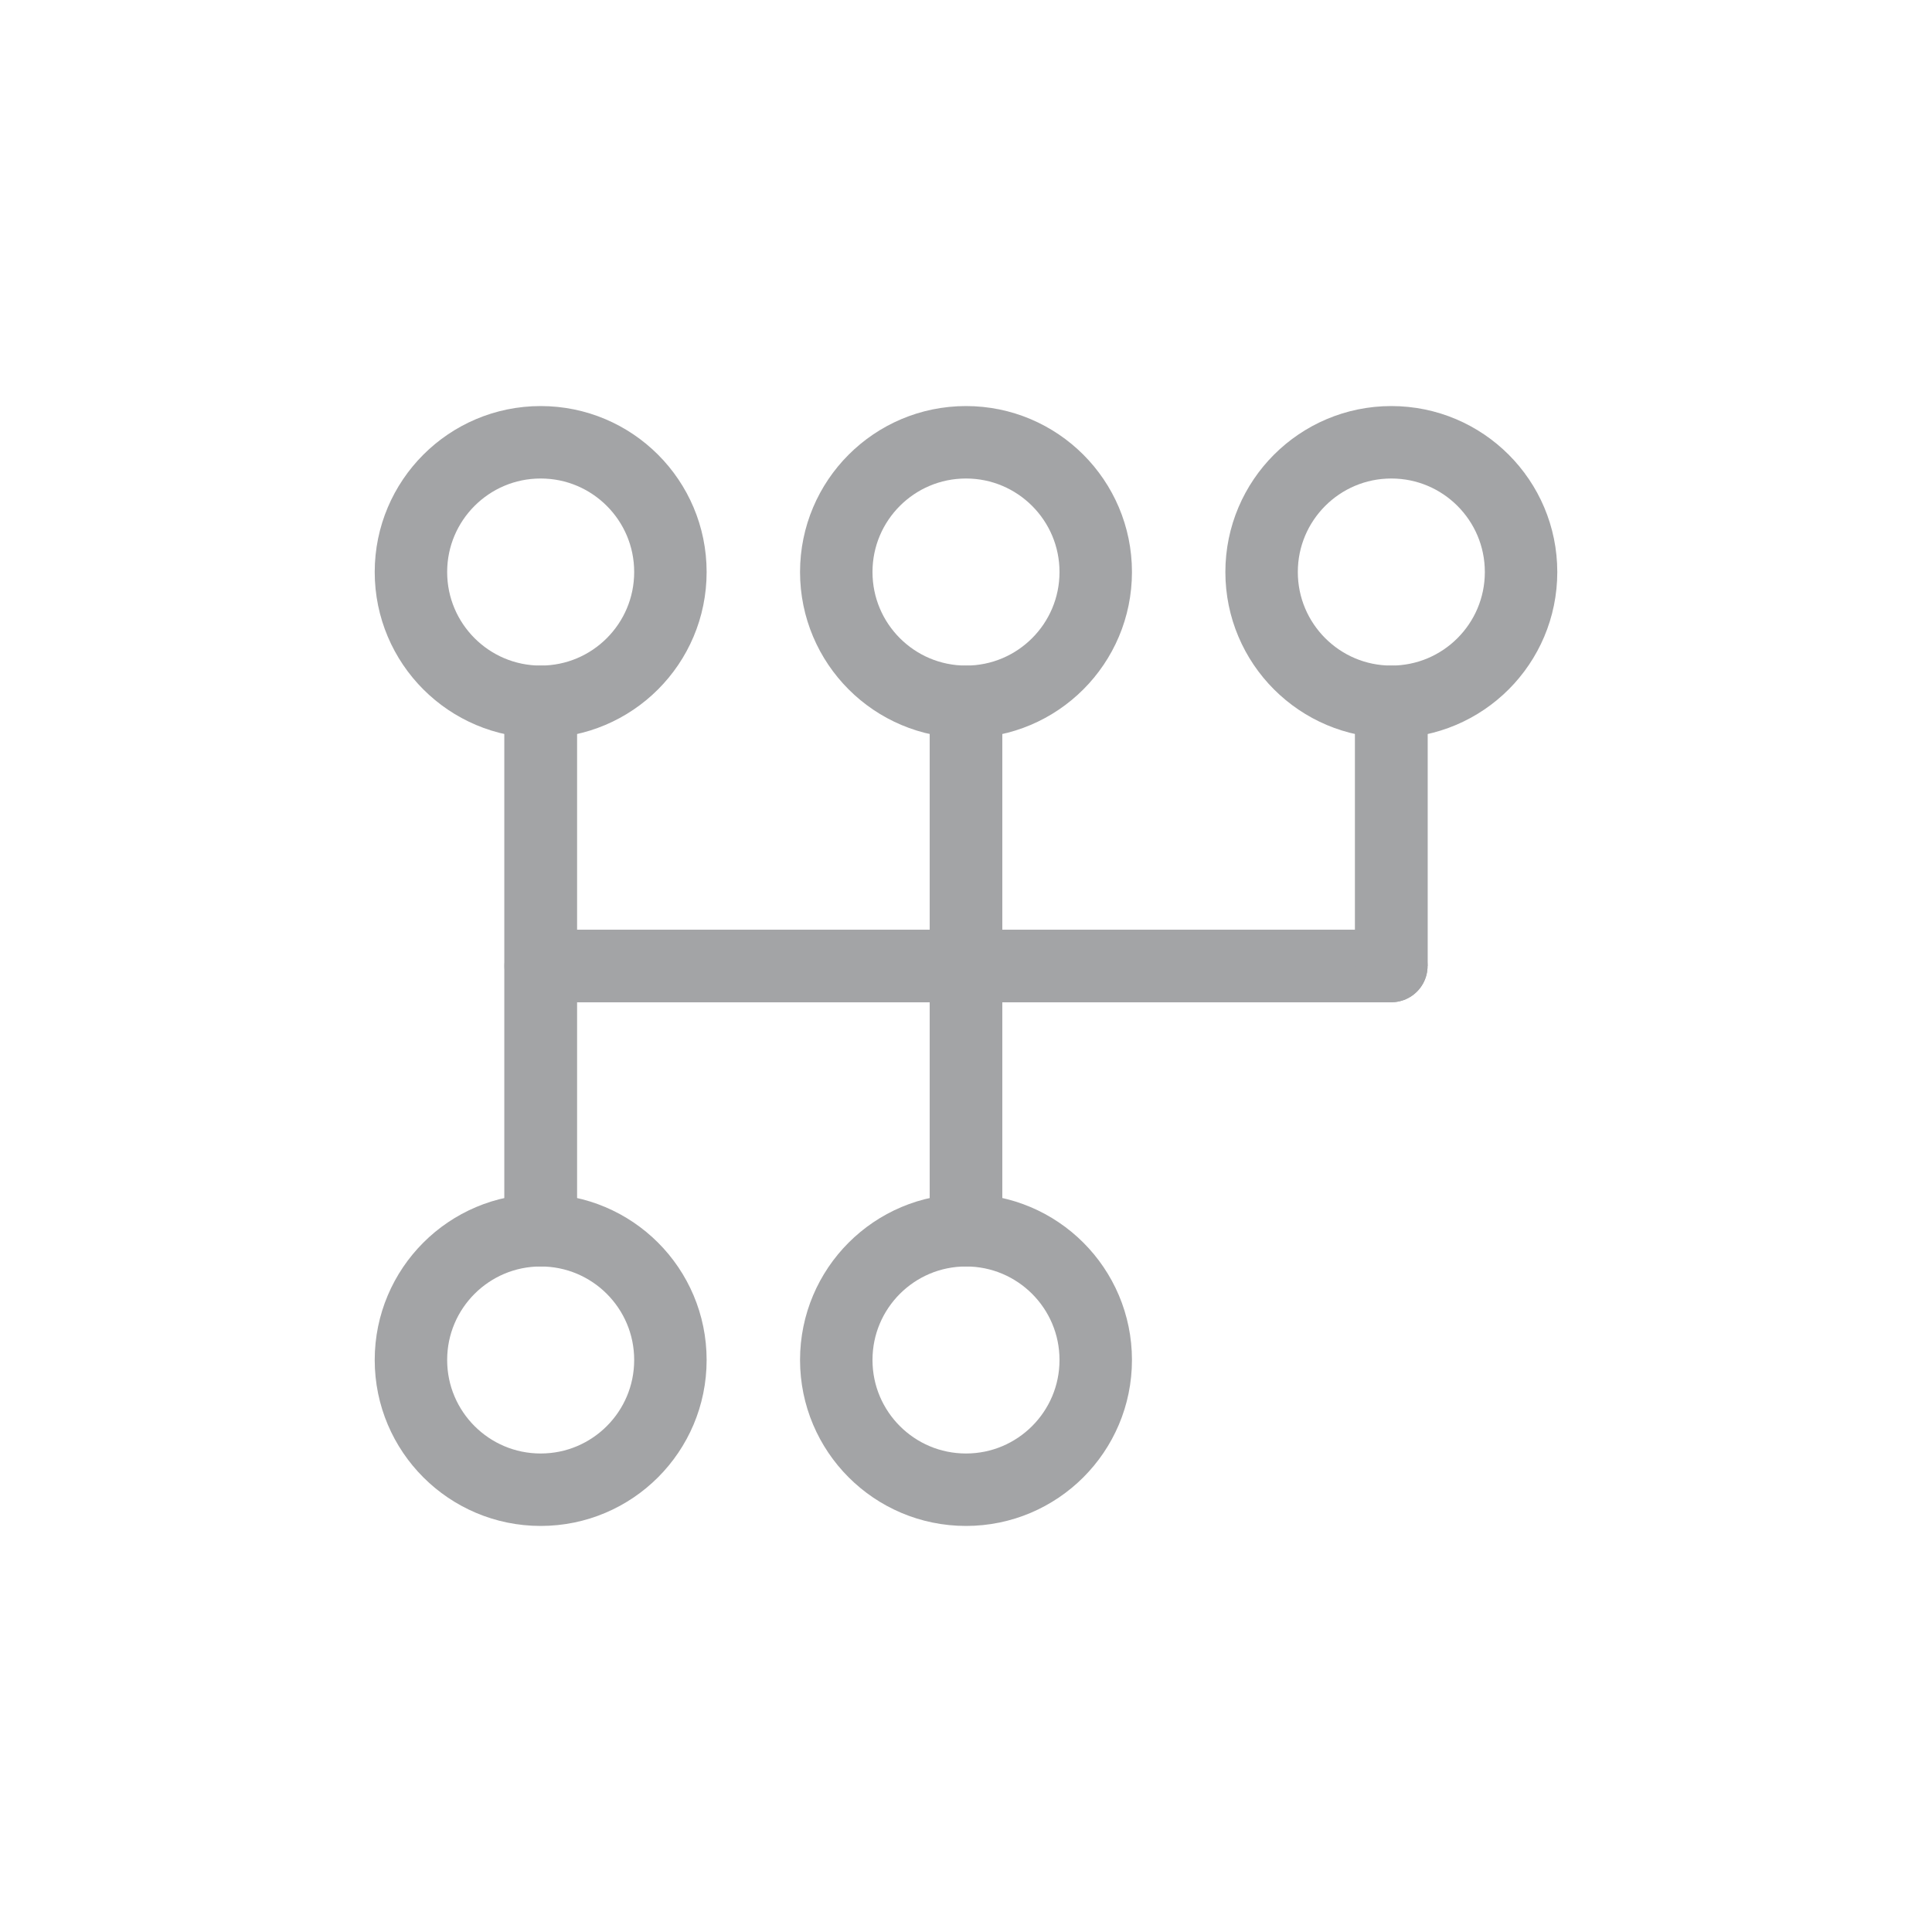
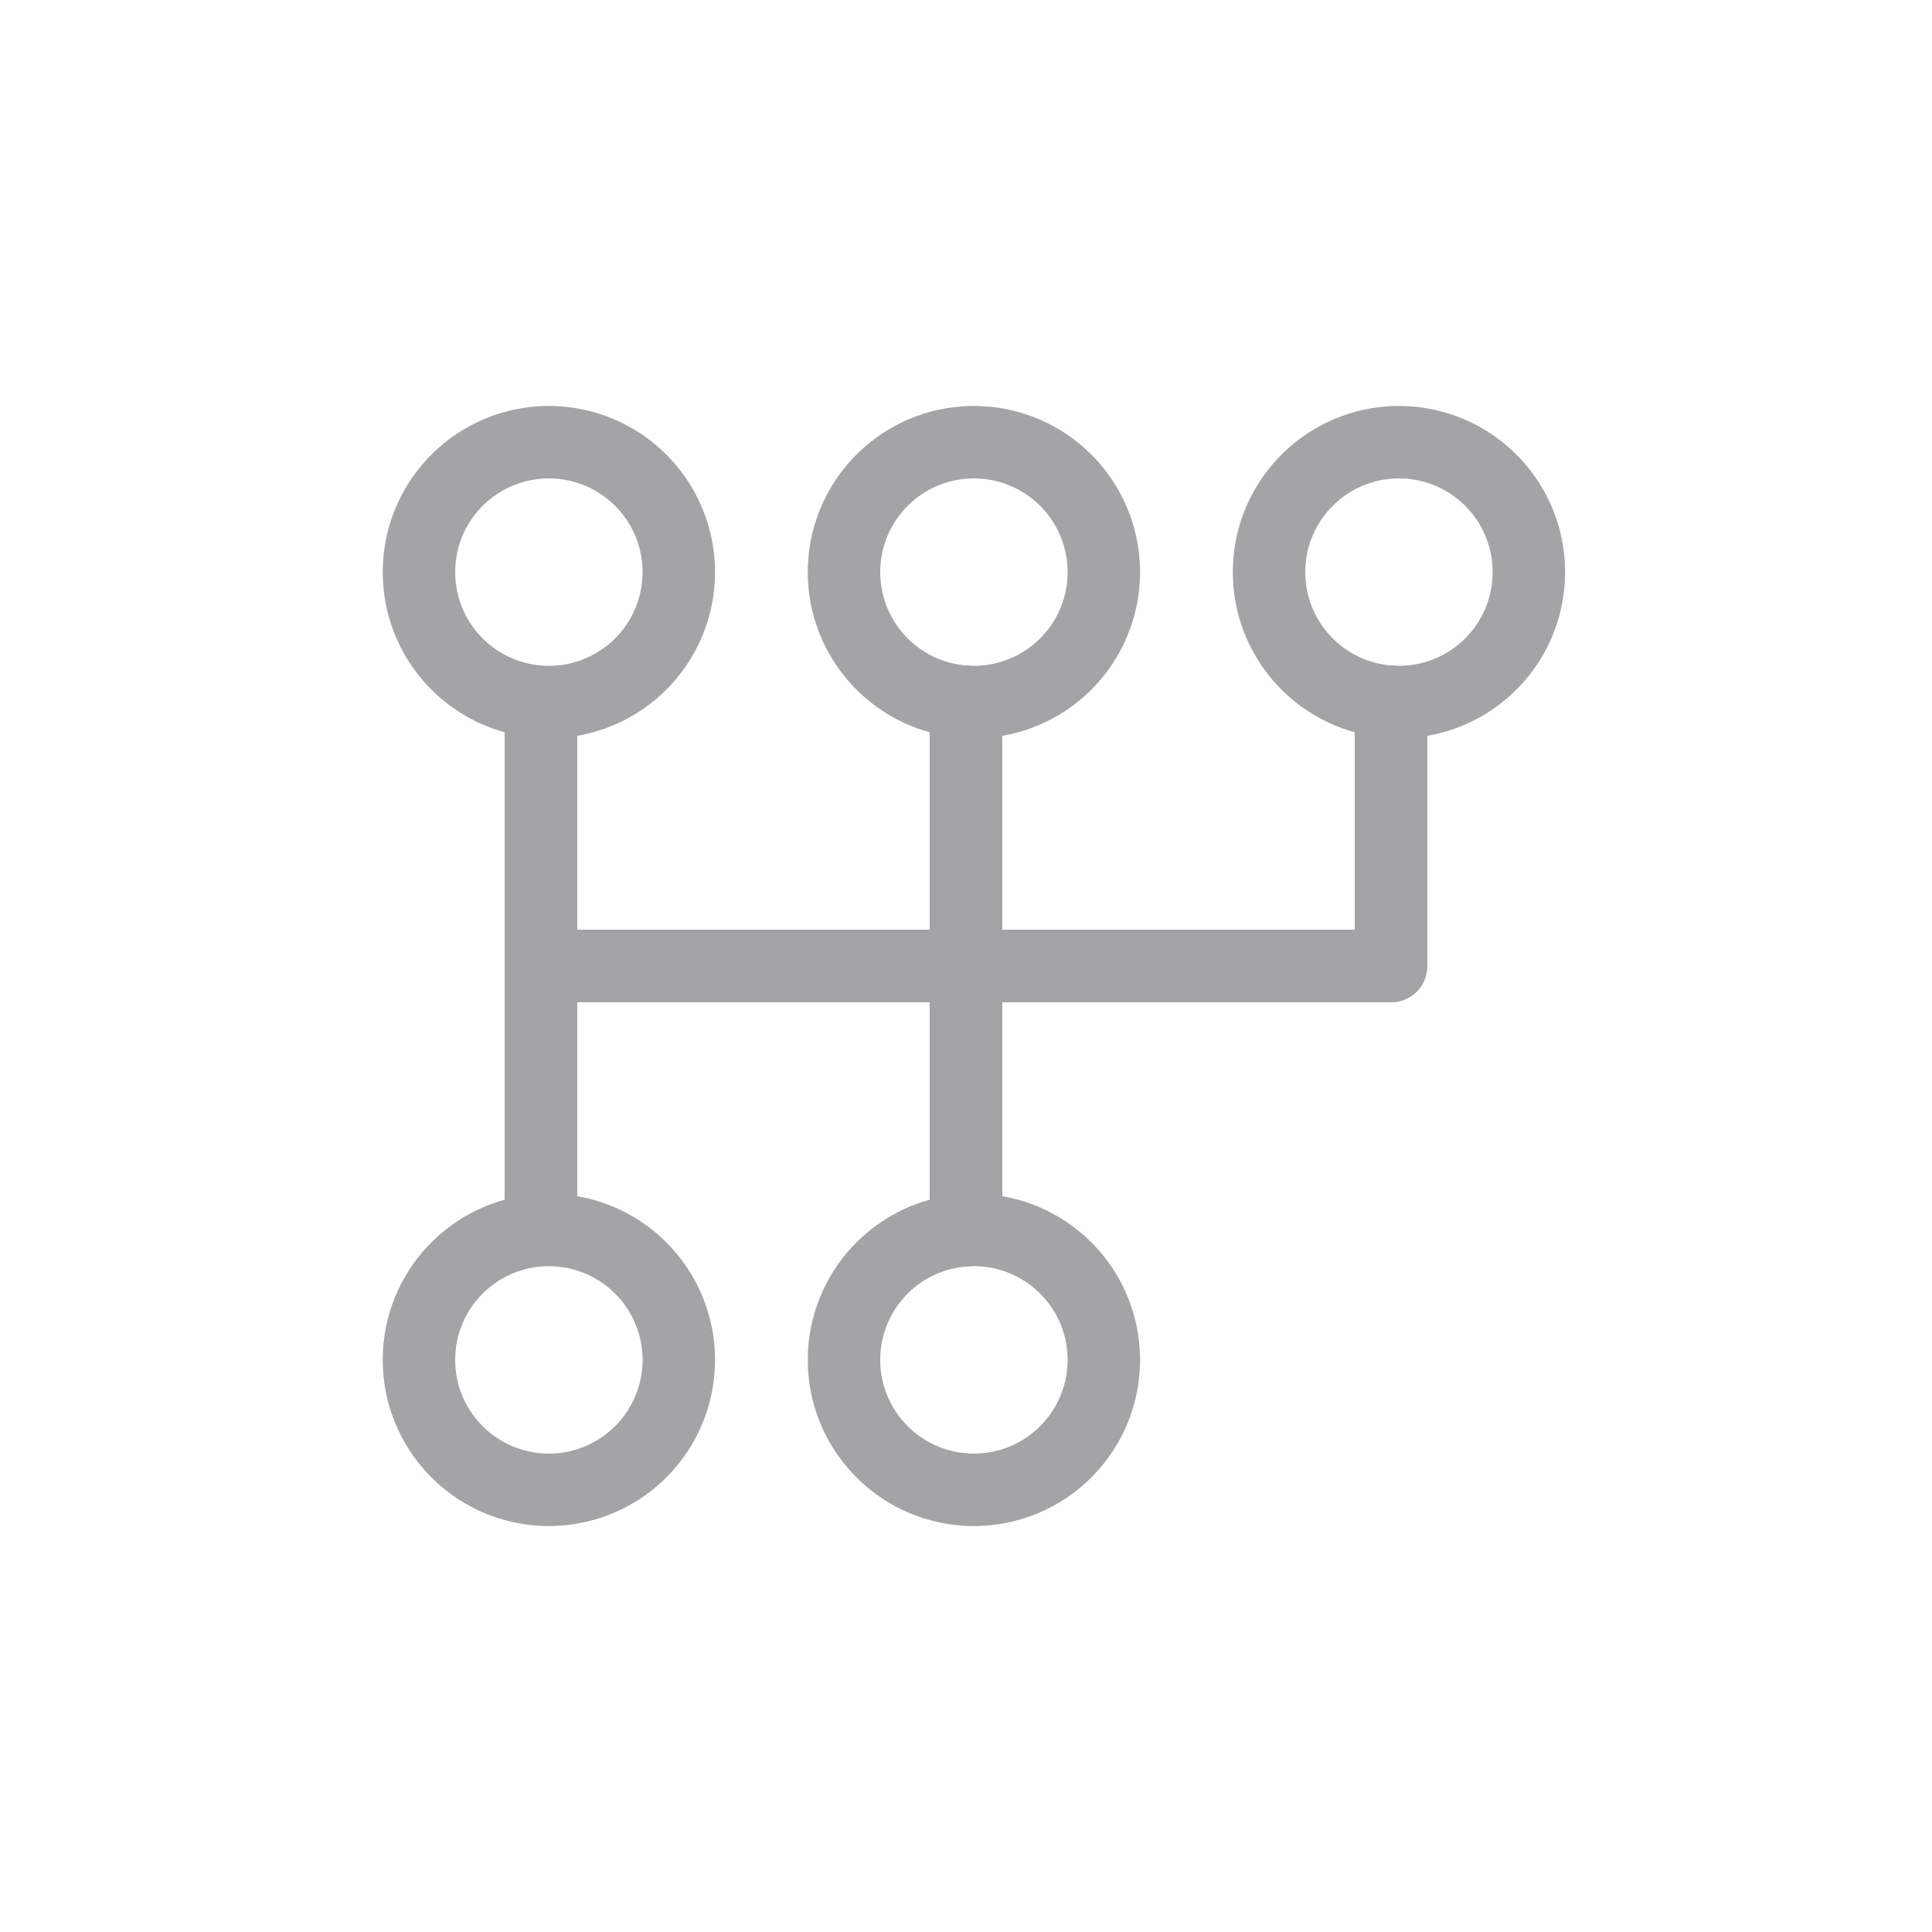
- <svg xmlns="http://www.w3.org/2000/svg" width="40" height="40" viewBox="0 0 40 40" fill="none">
-   <g opacity="0.5">
-     <path d="M11.194 20H28.806" stroke="#48494D" stroke-width="1.5" />
-     <path d="M11.194 20H28.806" stroke="#48494D" stroke-width="1.5" stroke-miterlimit="10" stroke-linecap="round" stroke-linejoin="round" />
-     <path d="M20 14.53V25.471" stroke="#48494D" stroke-width="1.5" />
-     <path d="M20 14.53V25.471" stroke="#48494D" stroke-width="1.5" stroke-miterlimit="10" stroke-linecap="round" stroke-linejoin="round" />
-     <path d="M28.806 14.53V20" stroke="#48494D" stroke-width="1.5" />
-     <path d="M28.806 14.53V20" stroke="#48494D" stroke-width="1.5" stroke-miterlimit="10" stroke-linecap="round" stroke-linejoin="round" />
-     <path d="M11.194 14.53V25.471" stroke="#48494D" stroke-width="1.5" />
-     <path d="M11.194 14.53V25.471" stroke="#48494D" stroke-width="1.5" stroke-miterlimit="10" stroke-linecap="round" stroke-linejoin="round" />
-     <path d="M11.194 14.53C12.678 14.53 13.88 13.327 13.88 11.843C13.88 10.36 12.678 9.157 11.194 9.157C9.711 9.157 8.508 10.36 8.508 11.843C8.508 13.327 9.711 14.53 11.194 14.53Z" stroke="#48494D" stroke-width="1.5" stroke-miterlimit="10" stroke-linecap="round" stroke-linejoin="round" />
-     <path d="M20 14.53C21.483 14.53 22.686 13.327 22.686 11.843C22.686 10.36 21.483 9.157 20 9.157C18.516 9.157 17.314 10.36 17.314 11.843C17.314 13.327 18.516 14.53 20 14.53Z" stroke="#48494D" stroke-width="1.5" stroke-miterlimit="10" stroke-linecap="round" stroke-linejoin="round" />
-     <path d="M28.806 14.53C30.29 14.53 31.492 13.327 31.492 11.843C31.492 10.36 30.29 9.157 28.806 9.157C27.323 9.157 26.12 10.36 26.12 11.843C26.12 13.327 27.323 14.53 28.806 14.53Z" stroke="#48494D" stroke-width="1.5" stroke-miterlimit="10" stroke-linecap="round" stroke-linejoin="round" />
-     <path d="M11.194 30.843C12.678 30.843 13.88 29.64 13.88 28.157C13.88 26.673 12.678 25.471 11.194 25.471C9.711 25.471 8.508 26.673 8.508 28.157C8.508 29.64 9.711 30.843 11.194 30.843Z" stroke="#48494D" stroke-width="1.5" stroke-miterlimit="10" stroke-linecap="round" stroke-linejoin="round" />
-     <path d="M20 30.843C21.483 30.843 22.686 29.64 22.686 28.157C22.686 26.673 21.483 25.471 20 25.471C18.516 25.471 17.314 26.673 17.314 28.157C17.314 29.64 18.516 30.843 20 30.843Z" stroke="#48494D" stroke-width="1.5" stroke-miterlimit="10" stroke-linecap="round" stroke-linejoin="round" />
+ <svg xmlns="http://www.w3.org/2000/svg" width="40" height="40" fill="none">
+   <g opacity=".5" stroke="#48494D" stroke-width="1.5">
+     <path d="M11.2 20h17.6" />
+     <path d="M11.2 20h17.6" stroke-miterlimit="10" stroke-linecap="round" stroke-linejoin="round" />
+     <path d="M20 14.53v10.94" />
+     <path d="M20 14.53v10.94" stroke-miterlimit="10" stroke-linecap="round" stroke-linejoin="round" />
+     <path d="M28.8 14.53V20" />
+     <path d="M28.8 14.53V20" stroke-miterlimit="10" stroke-linecap="round" stroke-linejoin="round" />
+     <path d="M11.2 14.53v10.94" />
+     <path d="M11.2 14.53v10.94M11.2 14.53a2.69 2.69 0 1 0 0-5.37 2.69 2.69 0 0 0 0 5.37ZM20 14.53a2.69 2.69 0 1 0 0-5.37 2.69 2.69 0 0 0 0 5.37ZM28.8 14.53a2.69 2.69 0 1 0 0-5.37 2.69 2.69 0 0 0 0 5.37ZM11.2 30.84a2.69 2.69 0 1 0 0-5.37 2.69 2.69 0 0 0 0 5.37ZM20 30.84a2.69 2.69 0 1 0 0-5.37 2.69 2.69 0 0 0 0 5.37Z" stroke-miterlimit="10" stroke-linecap="round" stroke-linejoin="round" />
  </g>
</svg>
